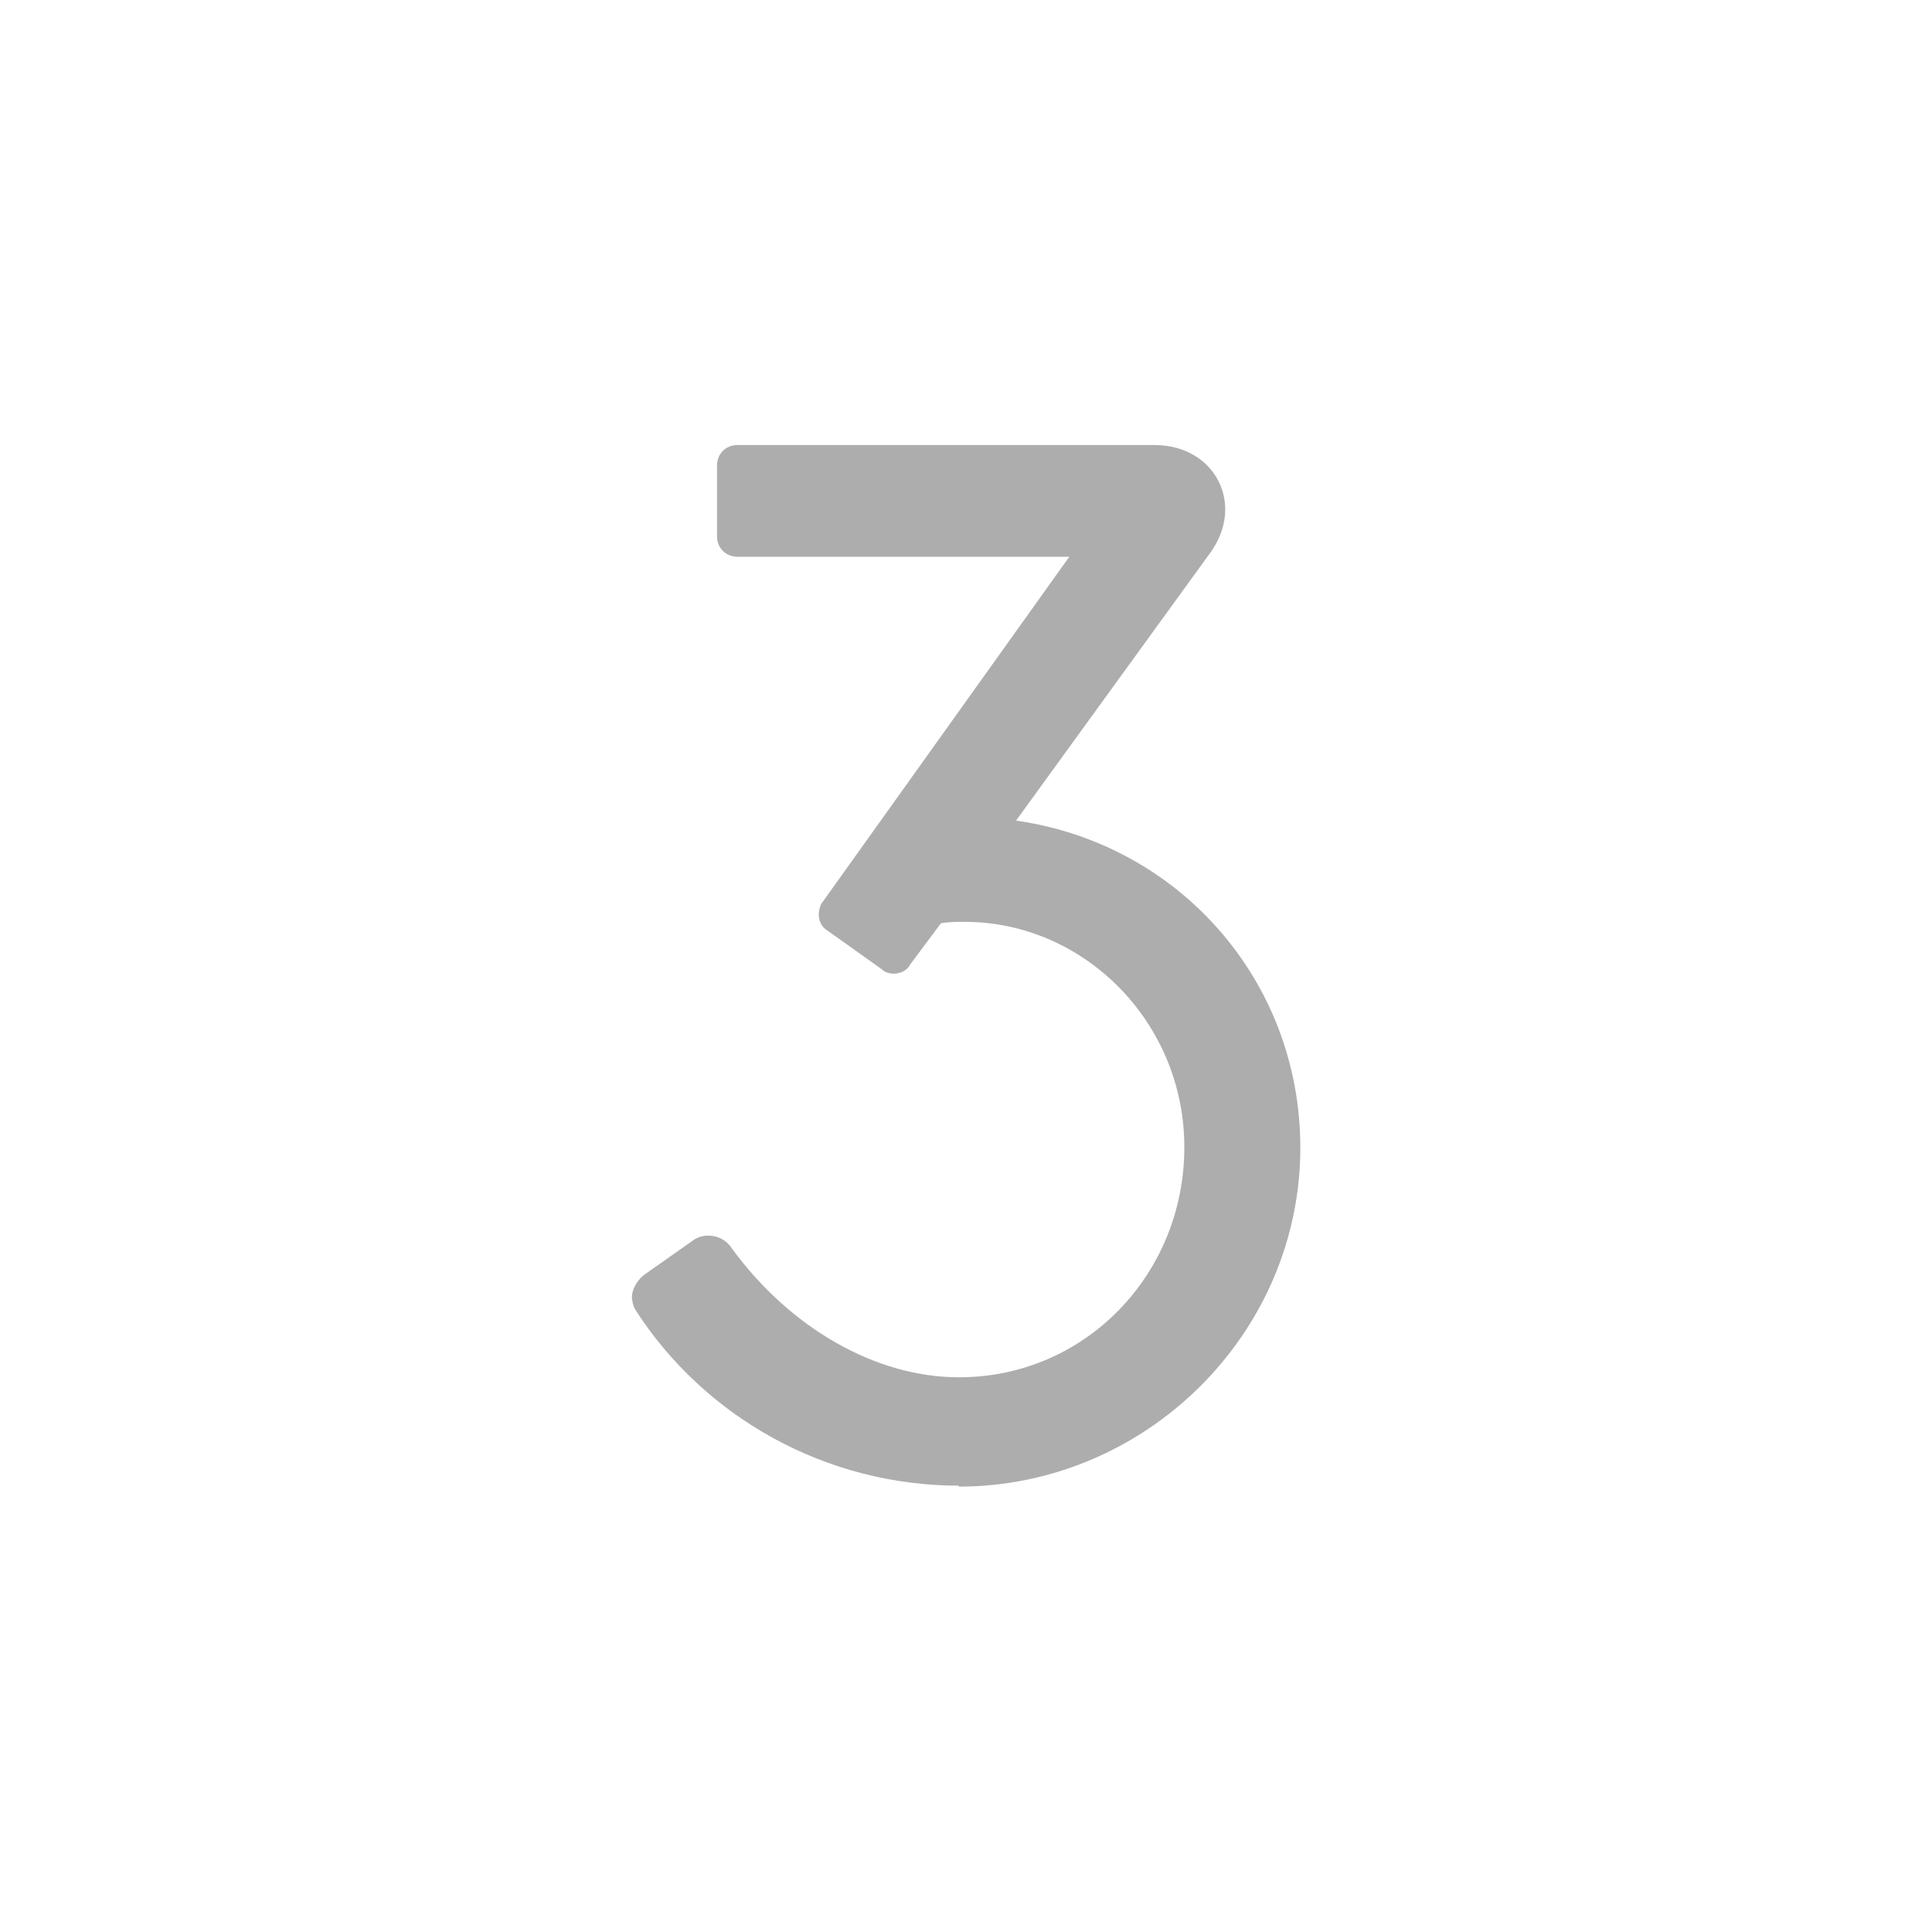
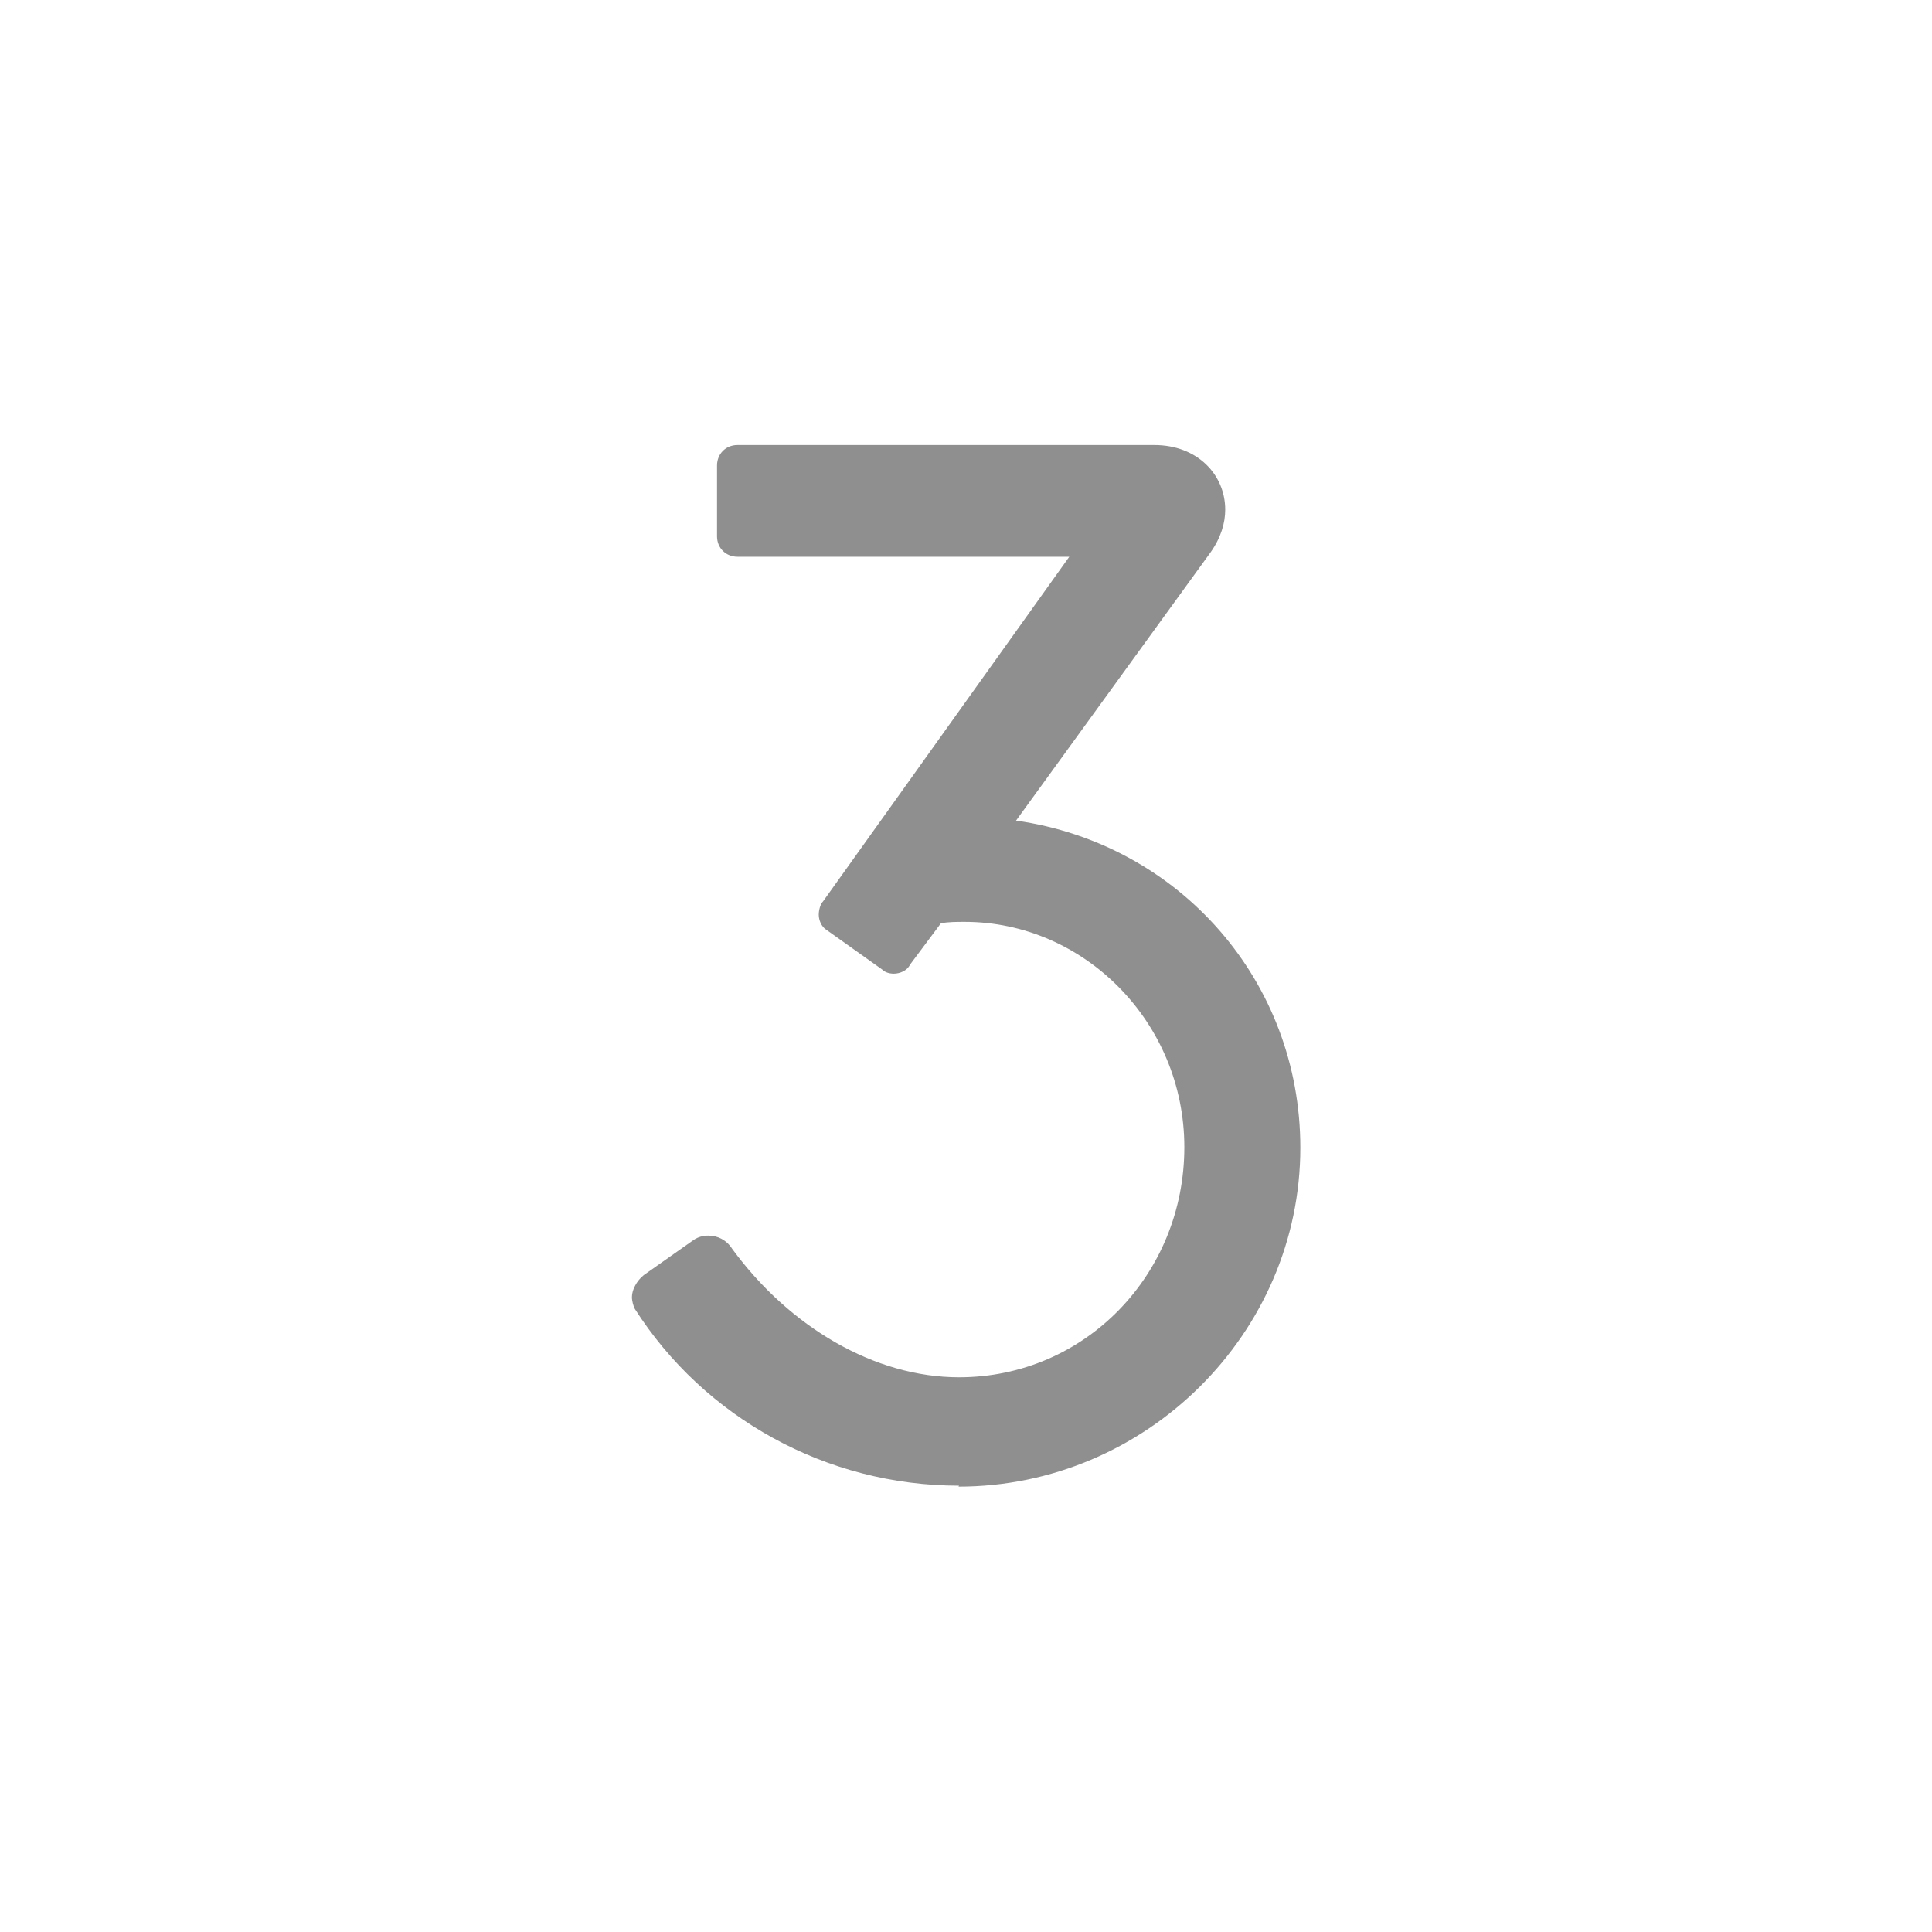
<svg xmlns="http://www.w3.org/2000/svg" version="1.0" id="svg12484" x="0px" y="0px" width="15.36px" height="15.358px" viewBox="0 0 15.36 15.358" enable-background="new 0 0 15.36 15.358" xml:space="preserve">
  <defs id="defs24" />
  <g style="font-style:normal;font-variant:normal;font-weight:normal;font-stretch:normal;font-size:3.881px;line-height:1.25;font-family:'Miriam Libre';-inkscape-font-specification:'Miriam Libre';letter-spacing:0px;word-spacing:0px;display:inline;fill:#cccccc;fill-opacity:1;stroke-width:0.265" id="text1564" aria-label="1" transform="matrix(3.099213,0,0,3.099213,494.9943,365.5246)">
    <g style="font-style:normal;font-variant:normal;font-weight:normal;font-stretch:normal;font-size:3.881px;line-height:1.25;font-family:'Miriam Libre';-inkscape-font-specification:'Miriam Libre';letter-spacing:0px;word-spacing:0px;display:inline;fill:#b8b8b8;fill-opacity:1;stroke-width:0.265" id="text1570" aria-label="2" transform="matrix(3.779528,0,0,3.779528,785.8057,-10.6135)" />
  </g>
  <g style="font-style:normal;font-variant:normal;font-weight:normal;font-stretch:normal;font-size:3.881px;line-height:1.25;font-family:'Miriam Libre';-inkscape-font-specification:'Miriam Libre';letter-spacing:0px;word-spacing:0px;display:inline;fill:#cccccc;fill-opacity:1;stroke-width:0.265" id="text1574" aria-label="3" transform="matrix(3.779528,0,0,3.779528,-874.2189,-1055.425)">
-     <path id="path840" style="font-style:normal;font-variant:normal;font-weight:normal;font-stretch:normal;font-family:'Miriam Libre';-inkscape-font-specification:'Miriam Libre';fill:#adadad;fill-opacity:1;stroke-width:0.211" d="m 233.32,282.375 c 0.394,0 0.719,-0.322 0.719,-0.713 0,-0.35 -0.254,-0.639 -0.598,-0.688 l 0.409,-0.564 c 0.022,-0.031 0.031,-0.062 0.031,-0.09 0,-0.074 -0.059,-0.136 -0.149,-0.136 h -0.877 c -0.025,0 -0.043,0.019 -0.043,0.043 v 0.149 c 0,0.025 0.019,0.043 0.043,0.043 h 0.698 l -0.518,0.725 c -0.006,0.006 -0.009,0.019 -0.009,0.028 0,0.012 0.006,0.025 0.015,0.031 l 0.118,0.084 c 0.006,0.006 0.015,0.009 0.025,0.009 0.012,0 0.028,-0.006 0.034,-0.019 l 0.065,-0.087 c 0.015,-0.003 0.034,-0.003 0.05,-0.003 0.251,0 0.462,0.211 0.462,0.474 0,0.267 -0.208,0.484 -0.474,0.484 -0.177,0 -0.356,-0.105 -0.477,-0.27 -0.012,-0.019 -0.031,-0.028 -0.05,-0.028 -0.012,0 -0.022,0.003 -0.031,0.009 l -0.105,0.074 c -0.015,0.012 -0.025,0.031 -0.025,0.046 0,0.009 0.003,0.019 0.006,0.025 0.146,0.229 0.403,0.372 0.682,0.372 z" />
+     <path id="path840" style="font-style:normal;font-variant:normal;font-weight:normal;font-stretch:normal;font-family:'Miriam Libre';-inkscape-font-specification:'Miriam Libre';fill:#8f8f8f;fill-opacity:1;stroke-width:0.211" d="m 233.32,282.375 c 0.394,0 0.719,-0.322 0.719,-0.713 0,-0.35 -0.254,-0.639 -0.598,-0.688 l 0.409,-0.564 c 0.022,-0.031 0.031,-0.062 0.031,-0.09 0,-0.074 -0.059,-0.136 -0.149,-0.136 h -0.877 c -0.025,0 -0.043,0.019 -0.043,0.043 v 0.149 c 0,0.025 0.019,0.043 0.043,0.043 h 0.698 l -0.518,0.725 c -0.006,0.006 -0.009,0.019 -0.009,0.028 0,0.012 0.006,0.025 0.015,0.031 l 0.118,0.084 c 0.006,0.006 0.015,0.009 0.025,0.009 0.012,0 0.028,-0.006 0.034,-0.019 l 0.065,-0.087 c 0.015,-0.003 0.034,-0.003 0.05,-0.003 0.251,0 0.462,0.211 0.462,0.474 0,0.267 -0.208,0.484 -0.474,0.484 -0.177,0 -0.356,-0.105 -0.477,-0.27 -0.012,-0.019 -0.031,-0.028 -0.05,-0.028 -0.012,0 -0.022,0.003 -0.031,0.009 l -0.105,0.074 c -0.015,0.012 -0.025,0.031 -0.025,0.046 0,0.009 0.003,0.019 0.006,0.025 0.146,0.229 0.403,0.372 0.682,0.372 z" />
  </g>
</svg>
